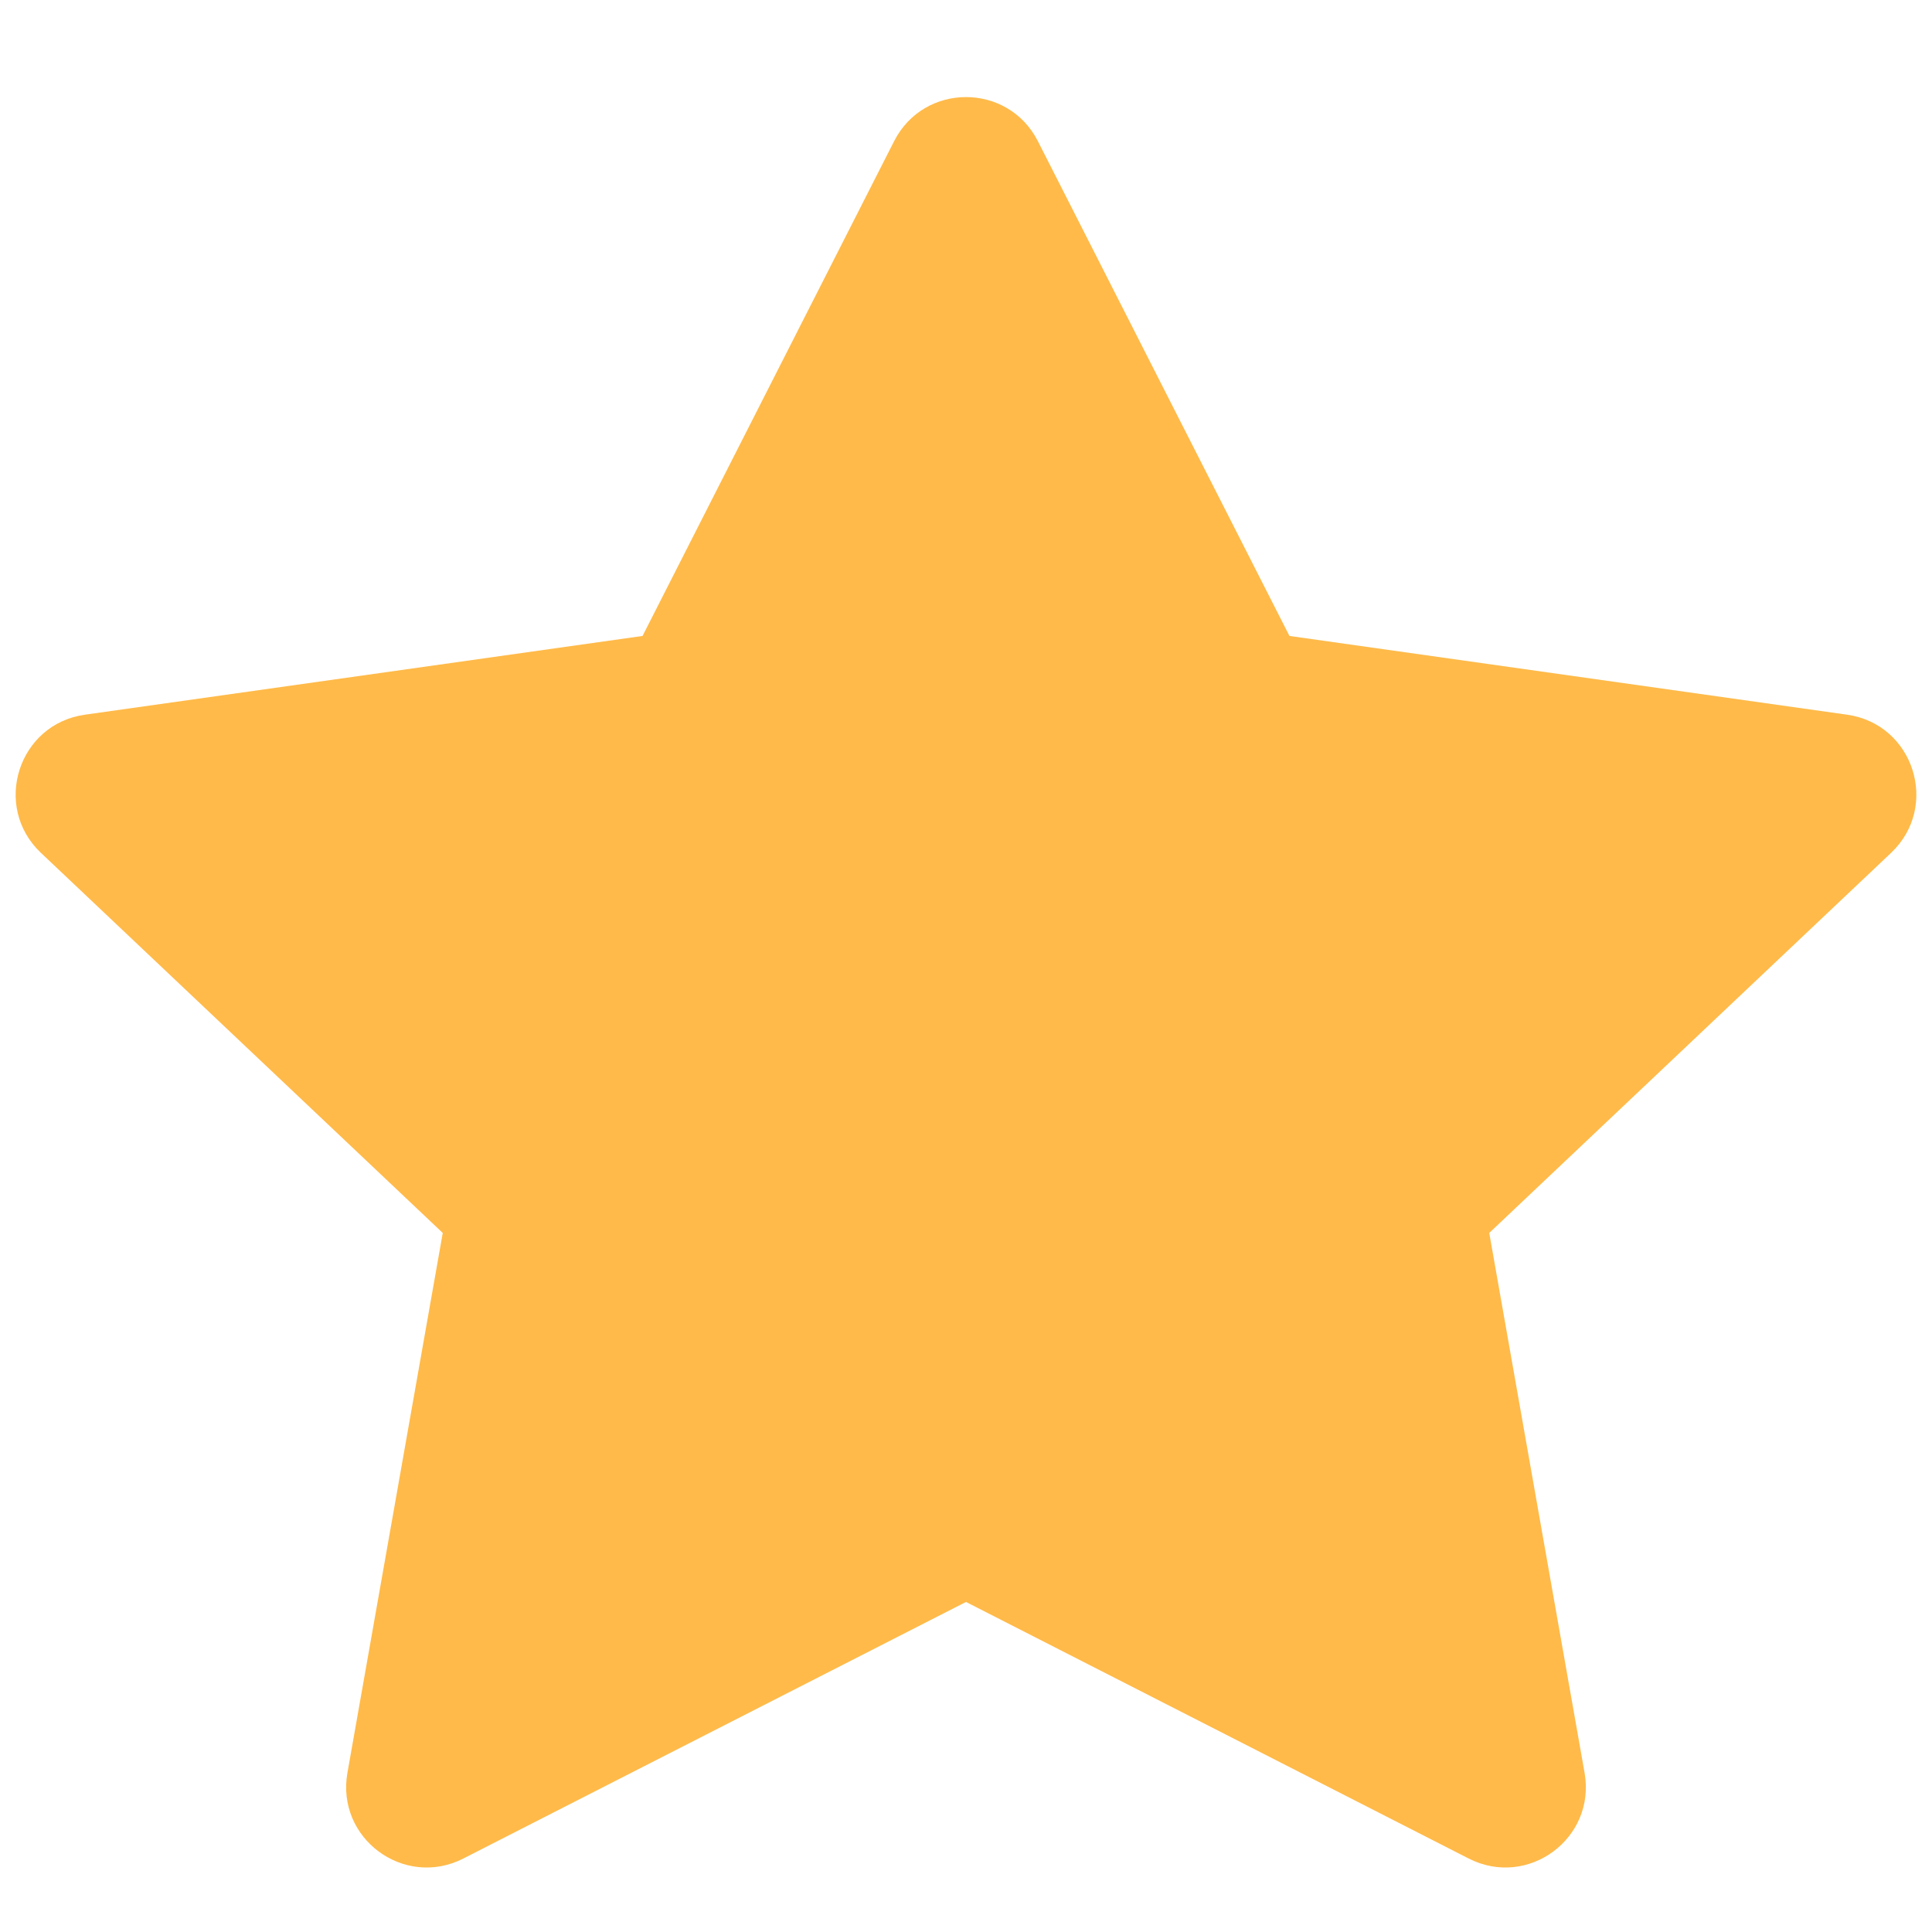
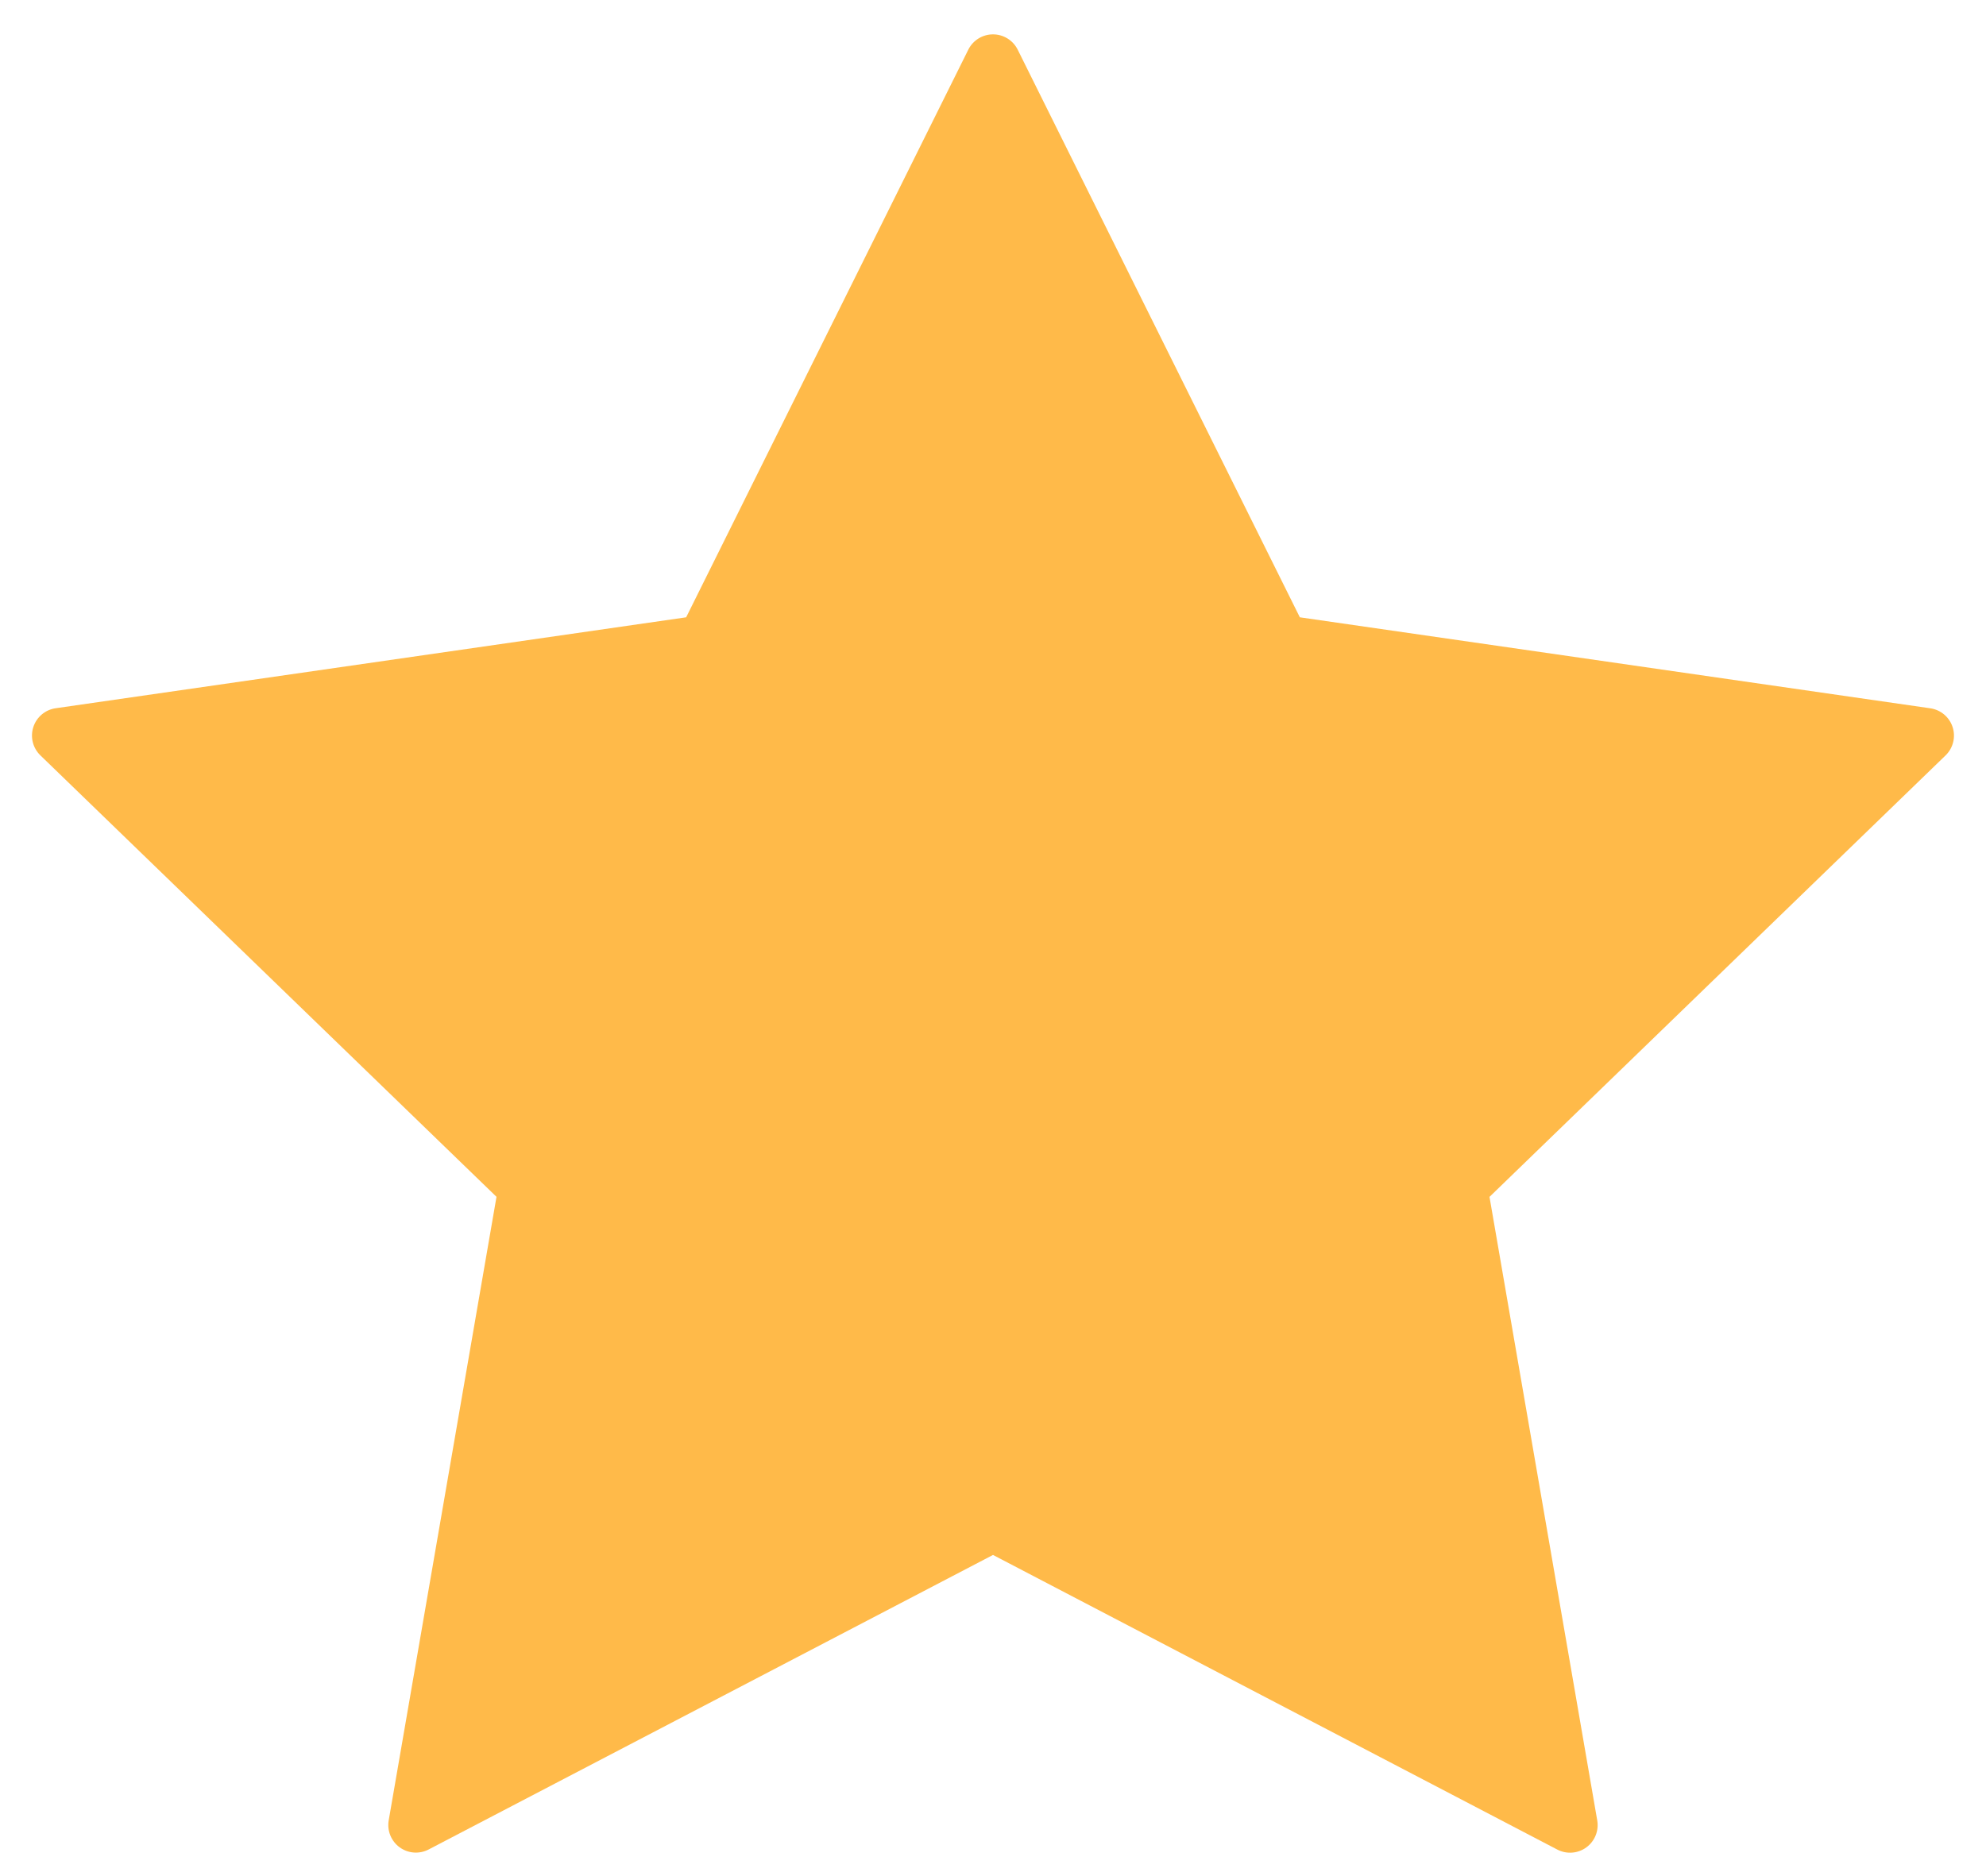
- <svg xmlns="http://www.w3.org/2000/svg" width="12" height="12" viewBox="0 0 12 12" fill="none">
-   <path fill-rule="evenodd" clip-rule="evenodd" d="M6 9.95L2.877 11.544C2.509 11.731 2.086 11.418 2.158 11.011L2.75 7.658L0.254 5.297C-0.05 5.009 0.113 4.497 0.528 4.439L3.991 3.95L5.554 0.876C5.74 0.512 6.26 0.512 6.446 0.876L8.009 3.95L11.472 4.439C11.887 4.497 12.05 5.009 11.746 5.297L9.25 7.658L9.842 11.011C9.914 11.418 9.491 11.731 9.123 11.544L6 9.95Z" fill="#FFBA49" />
+ <svg xmlns="http://www.w3.org/2000/svg" width="36" height="34" fill="none">
+   <path fill-rule="evenodd" clip-rule="evenodd" d="M18 28.192L7.77 33.532a.5.5 0 01-.724-.528L9 21.699.732 13.695a.5.5 0 01.276-.854l11.43-1.649L17.552.901a.5.5 0 01.896 0l5.114 10.291 11.43 1.65a.5.5 0 01.276.853L27 21.7l1.953 11.305a.5.5 0 01-.725.528L18 28.192z" fill="#FFBA49" />
</svg>
